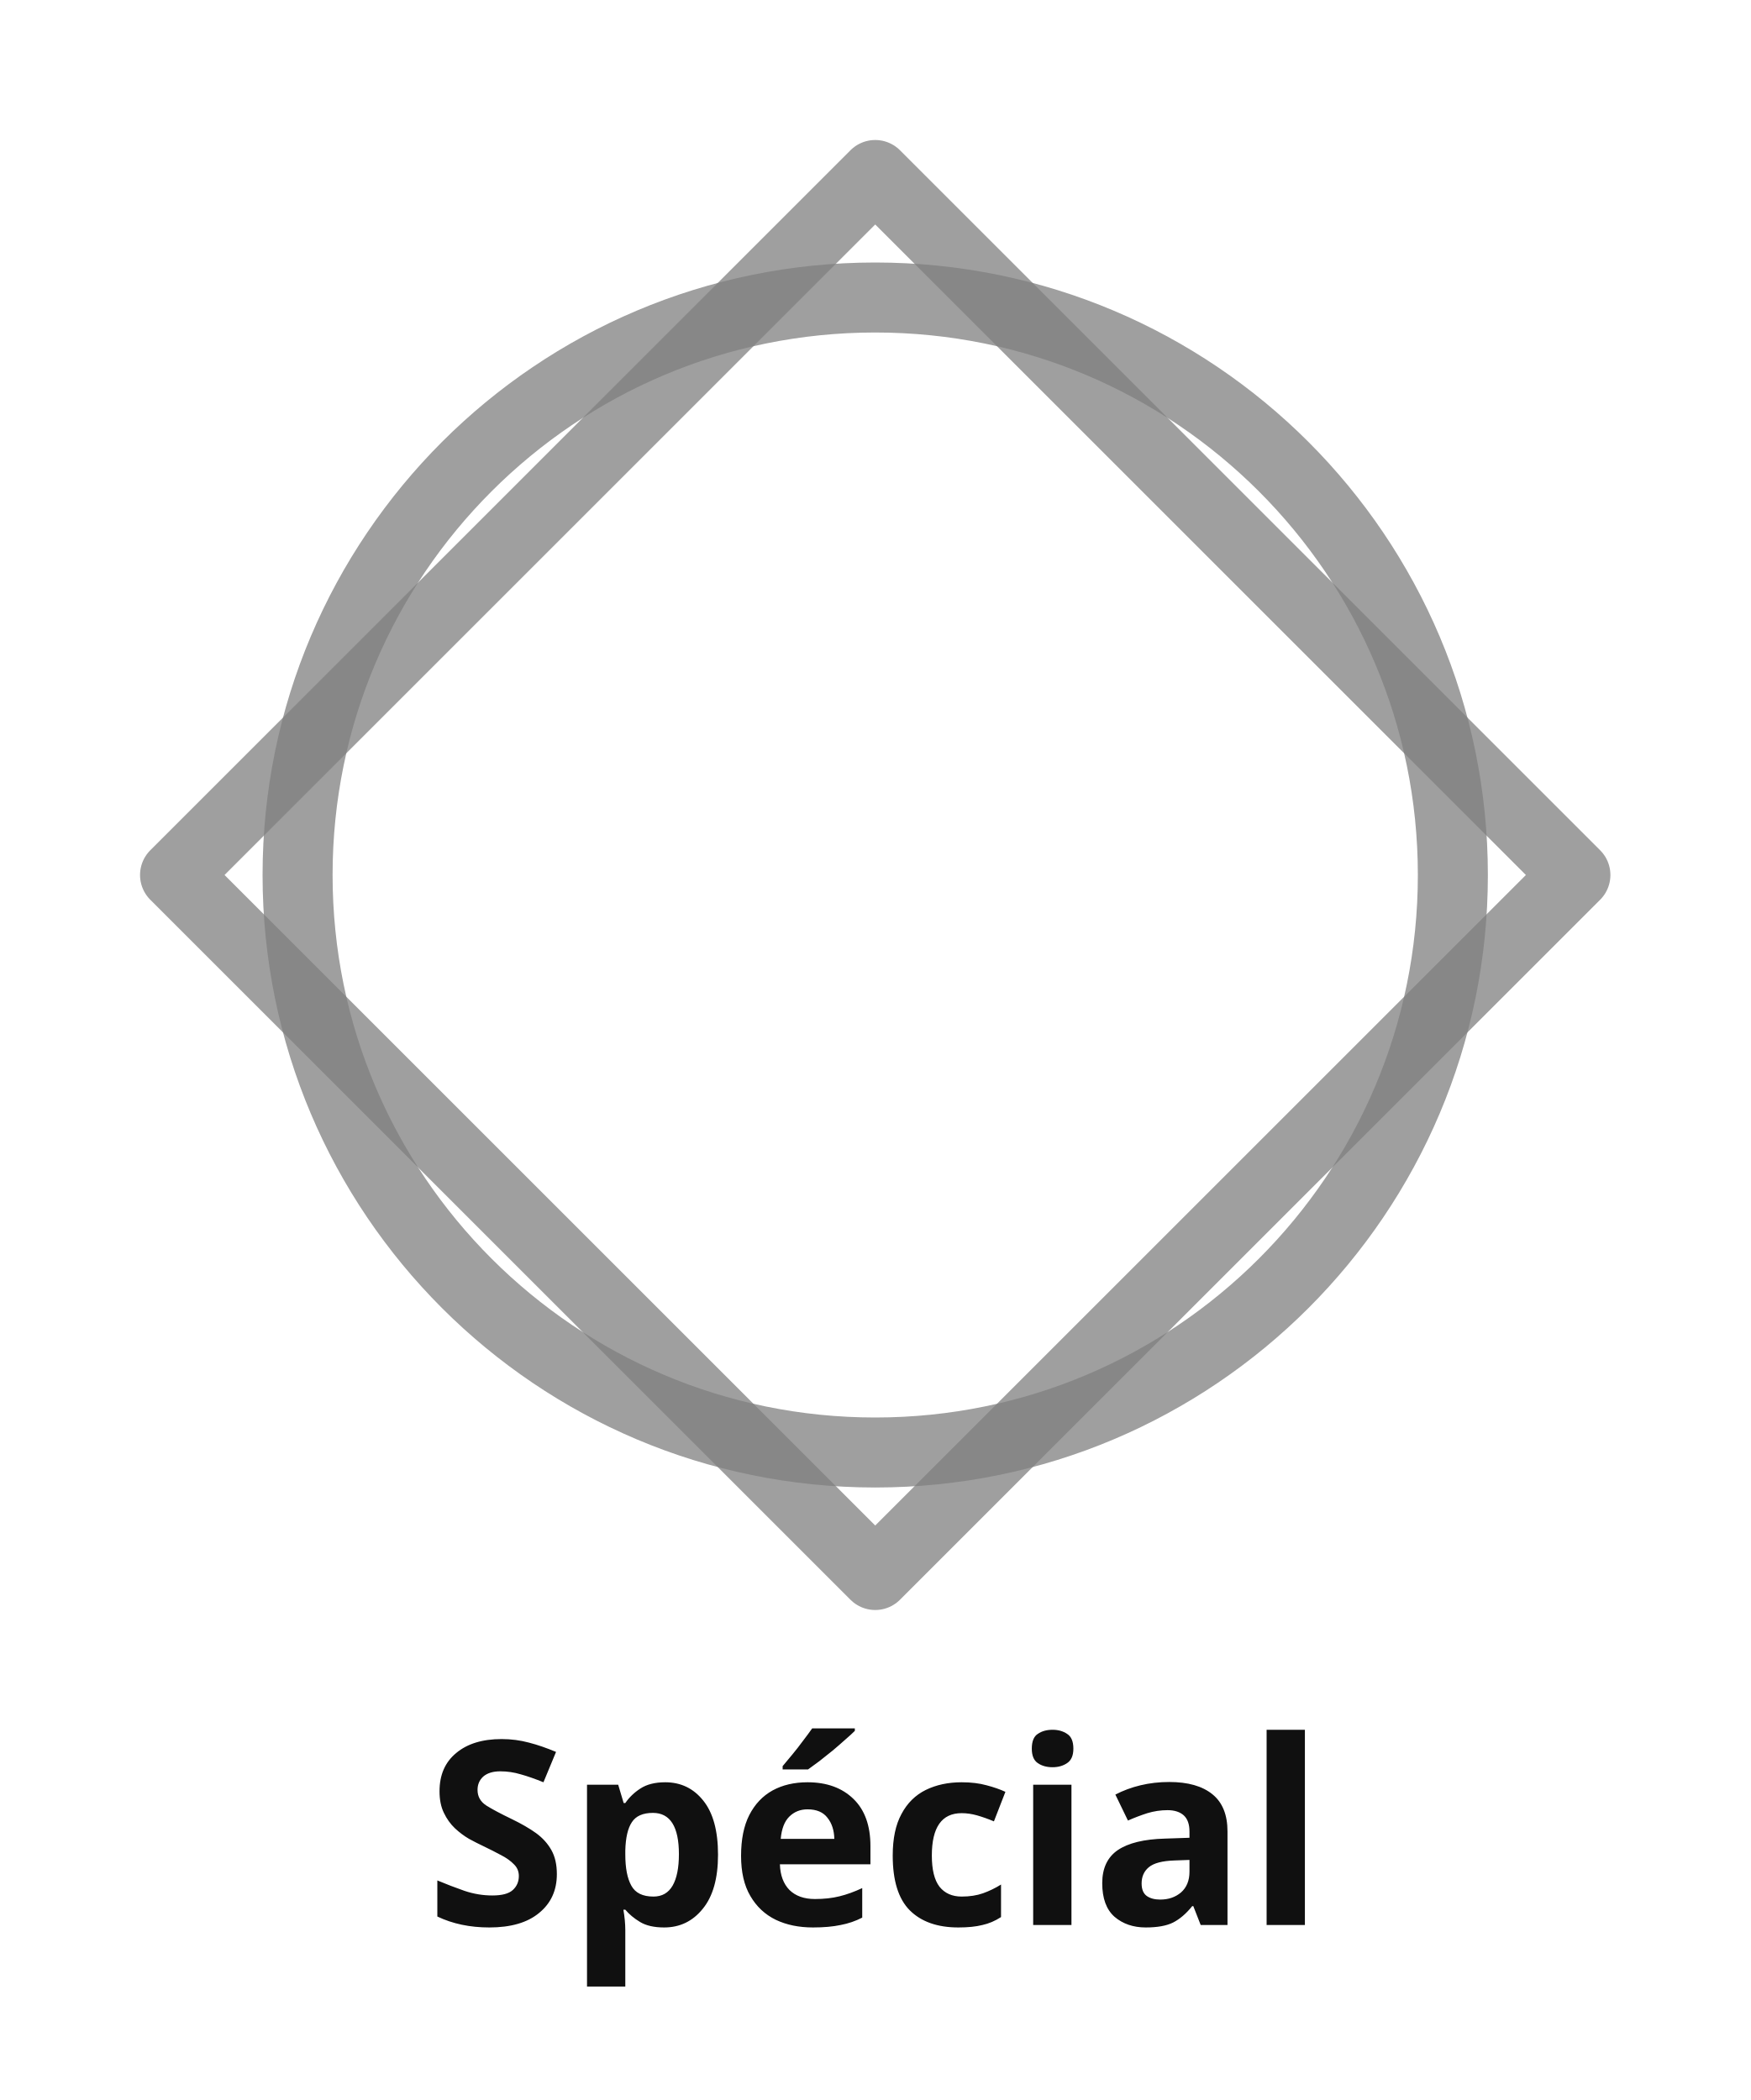
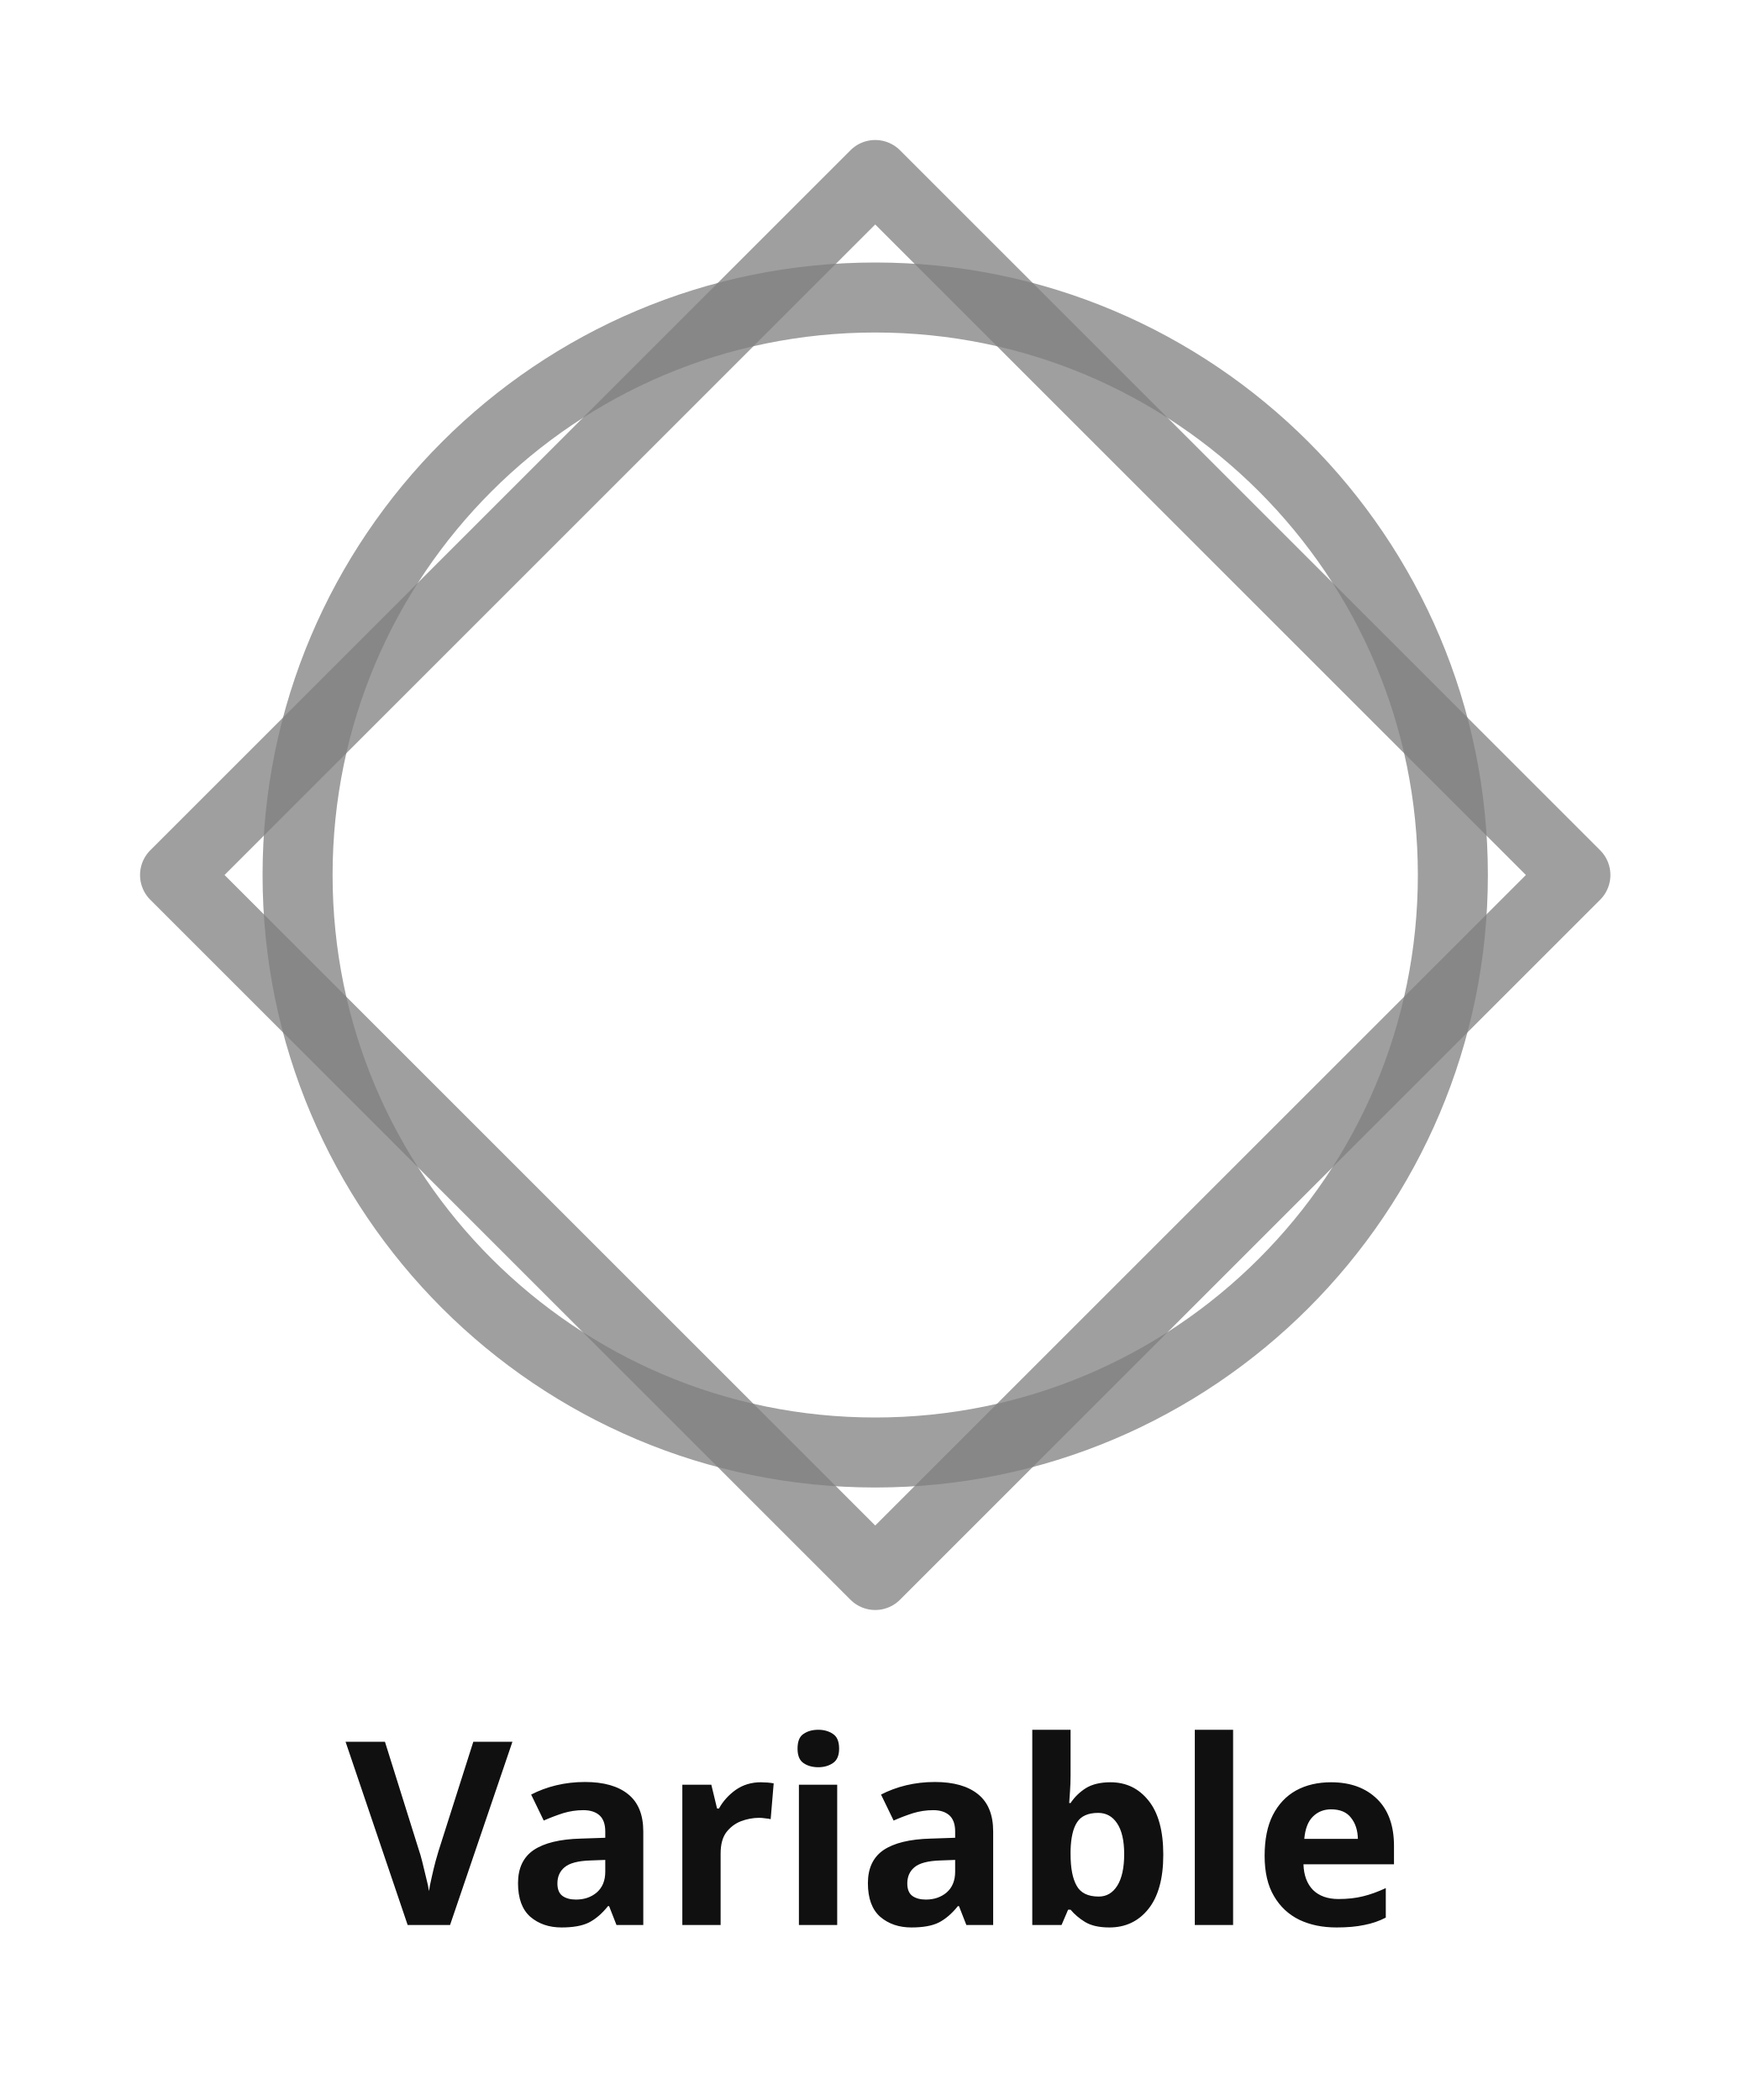
<svg xmlns="http://www.w3.org/2000/svg" width="25mm" height="30mm" viewBox="0 0 100 120" version="1.1">
  <g id="blank" class="icon ed" transform="translate(50,50)">
    <g style="fill:none;stroke:#808080C0;stroke-width:3pt;stroke-linejoin:round;">
      <path d="M -40,0 l 40,-40 40,40 -40,40 z" />
      <circle r="33" />
    </g>
-     <text style="font-weight:600;font-size:11pt;line-height:1.25;font-family:Neucha;fill:#101010;text-anchor:middle;" x="0" y="60">Spécial
+     <text style="font-weight:600;font-size:11pt;line-height:1.25;font-family:Neucha;fill:#101010;text-anchor:middle;" x="0" y="60">Variable
        </text>
  </g>
</svg>
